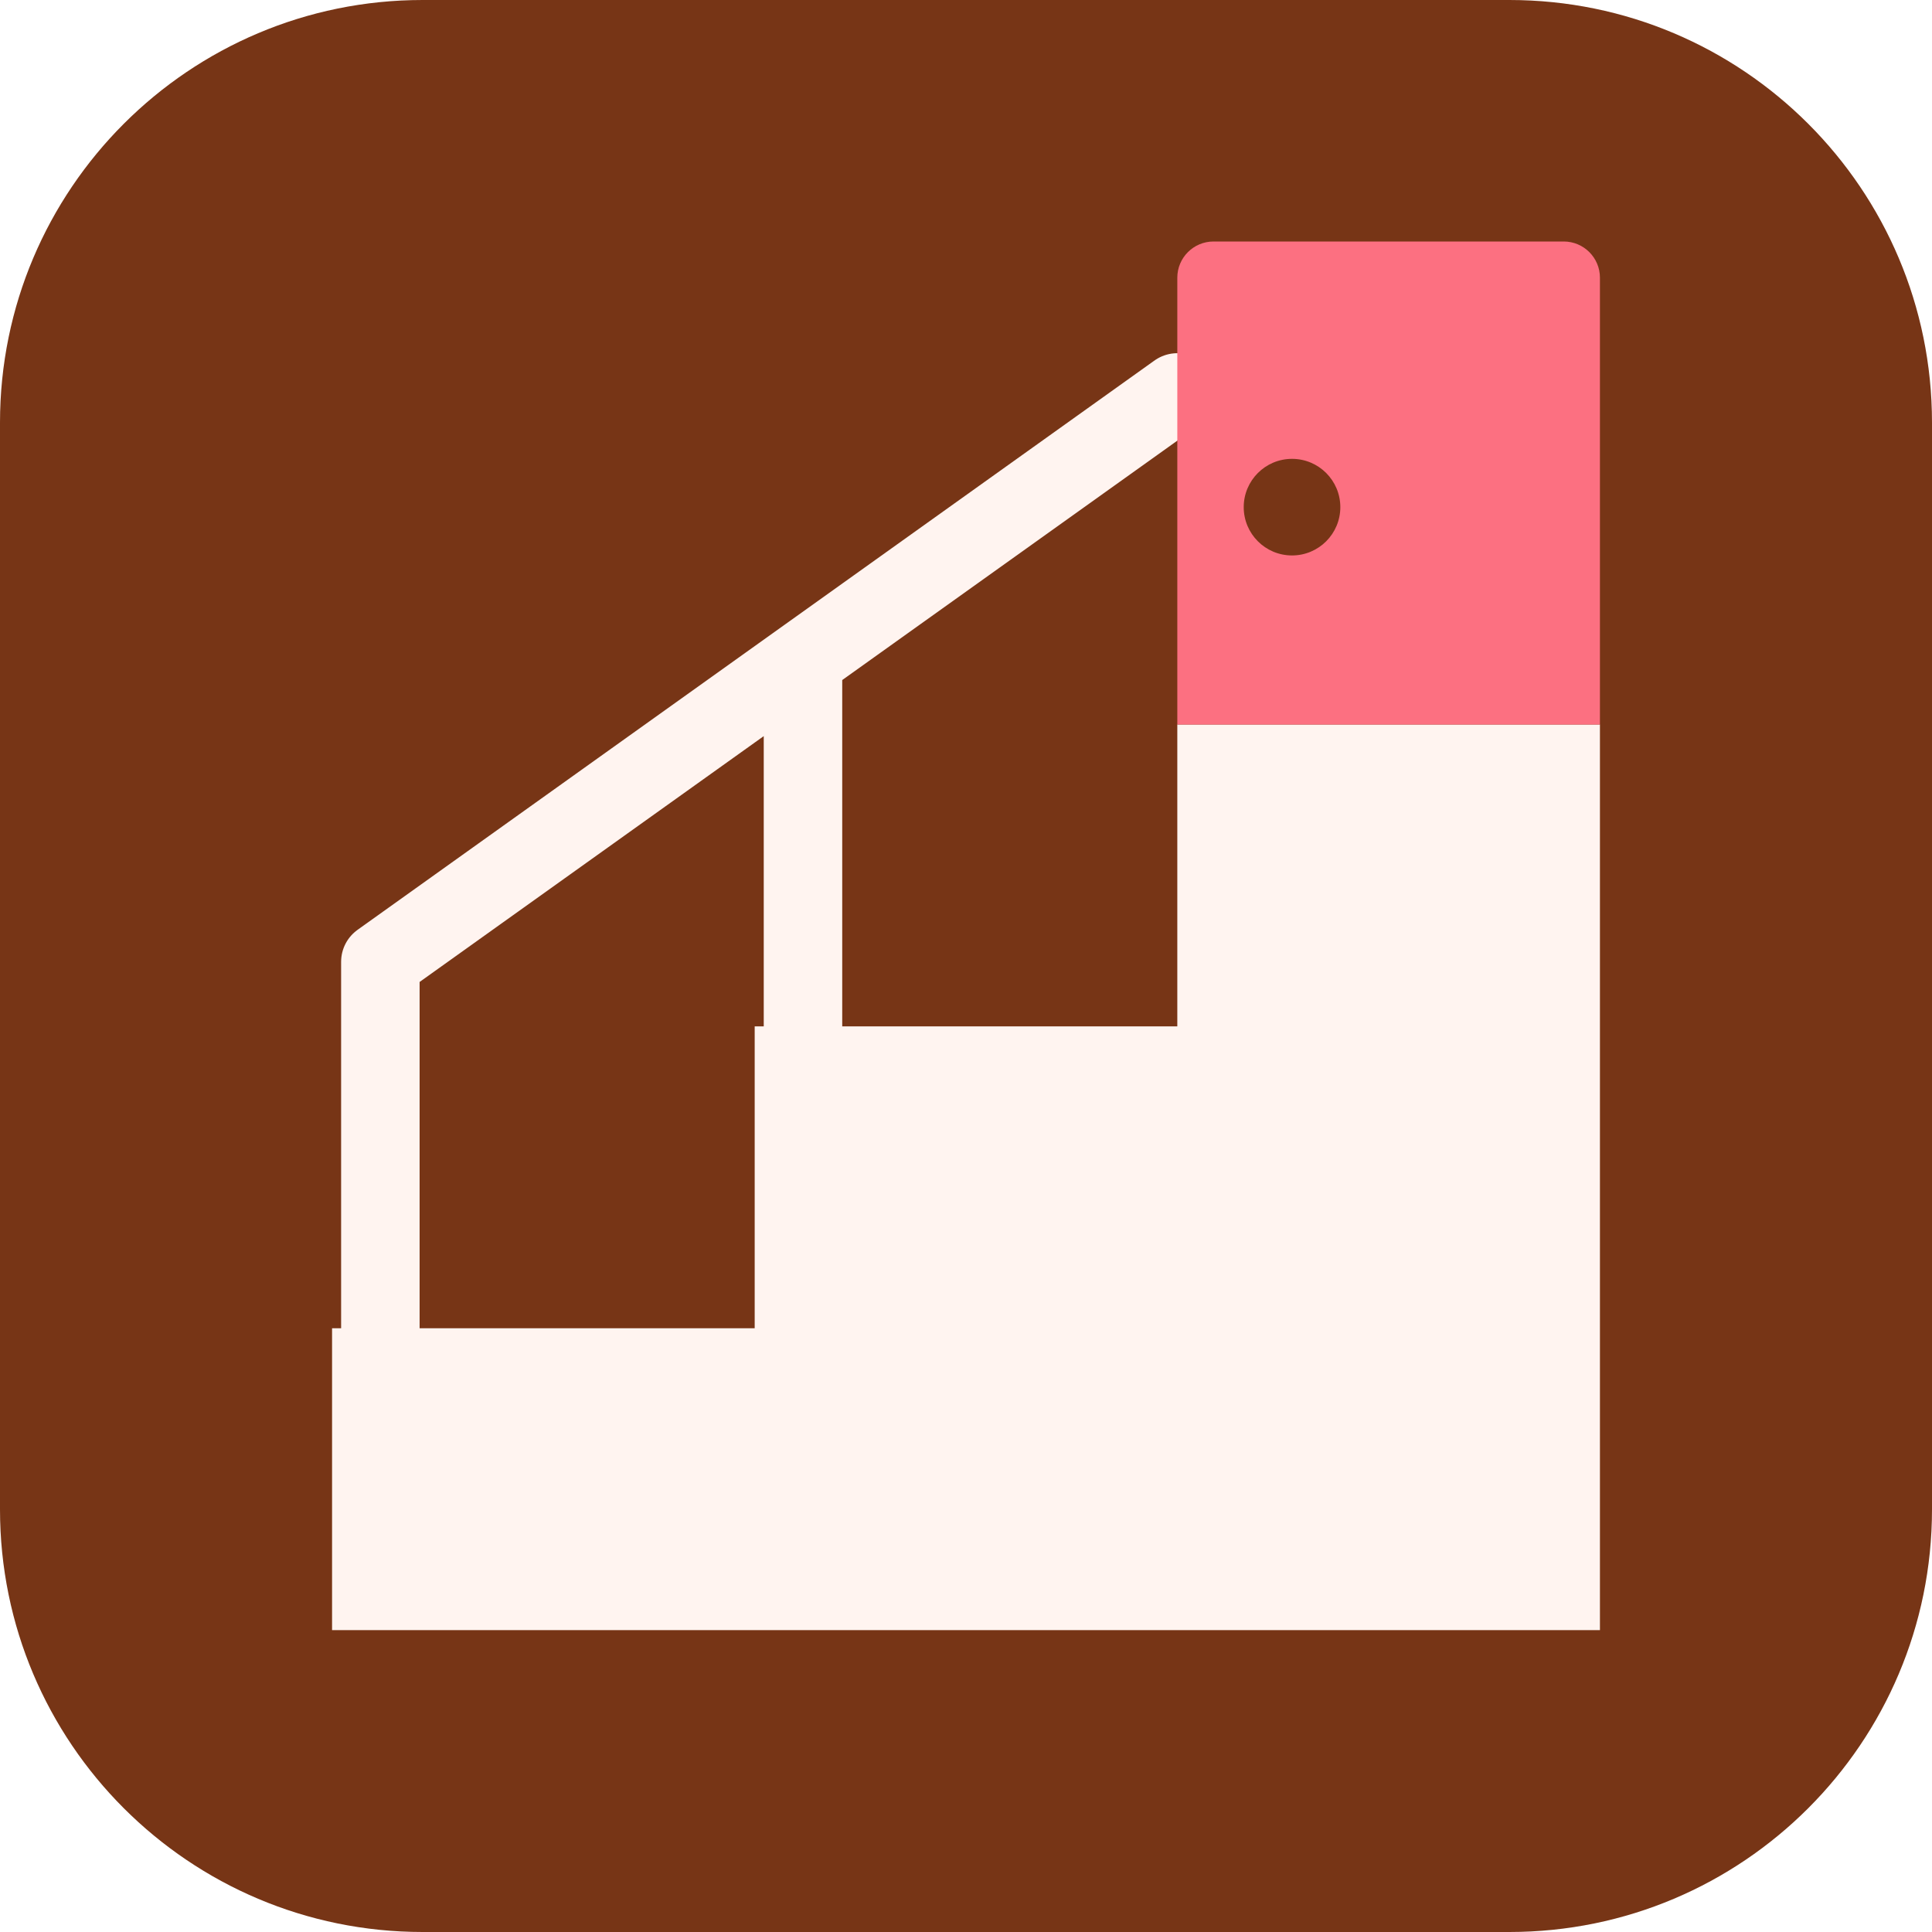
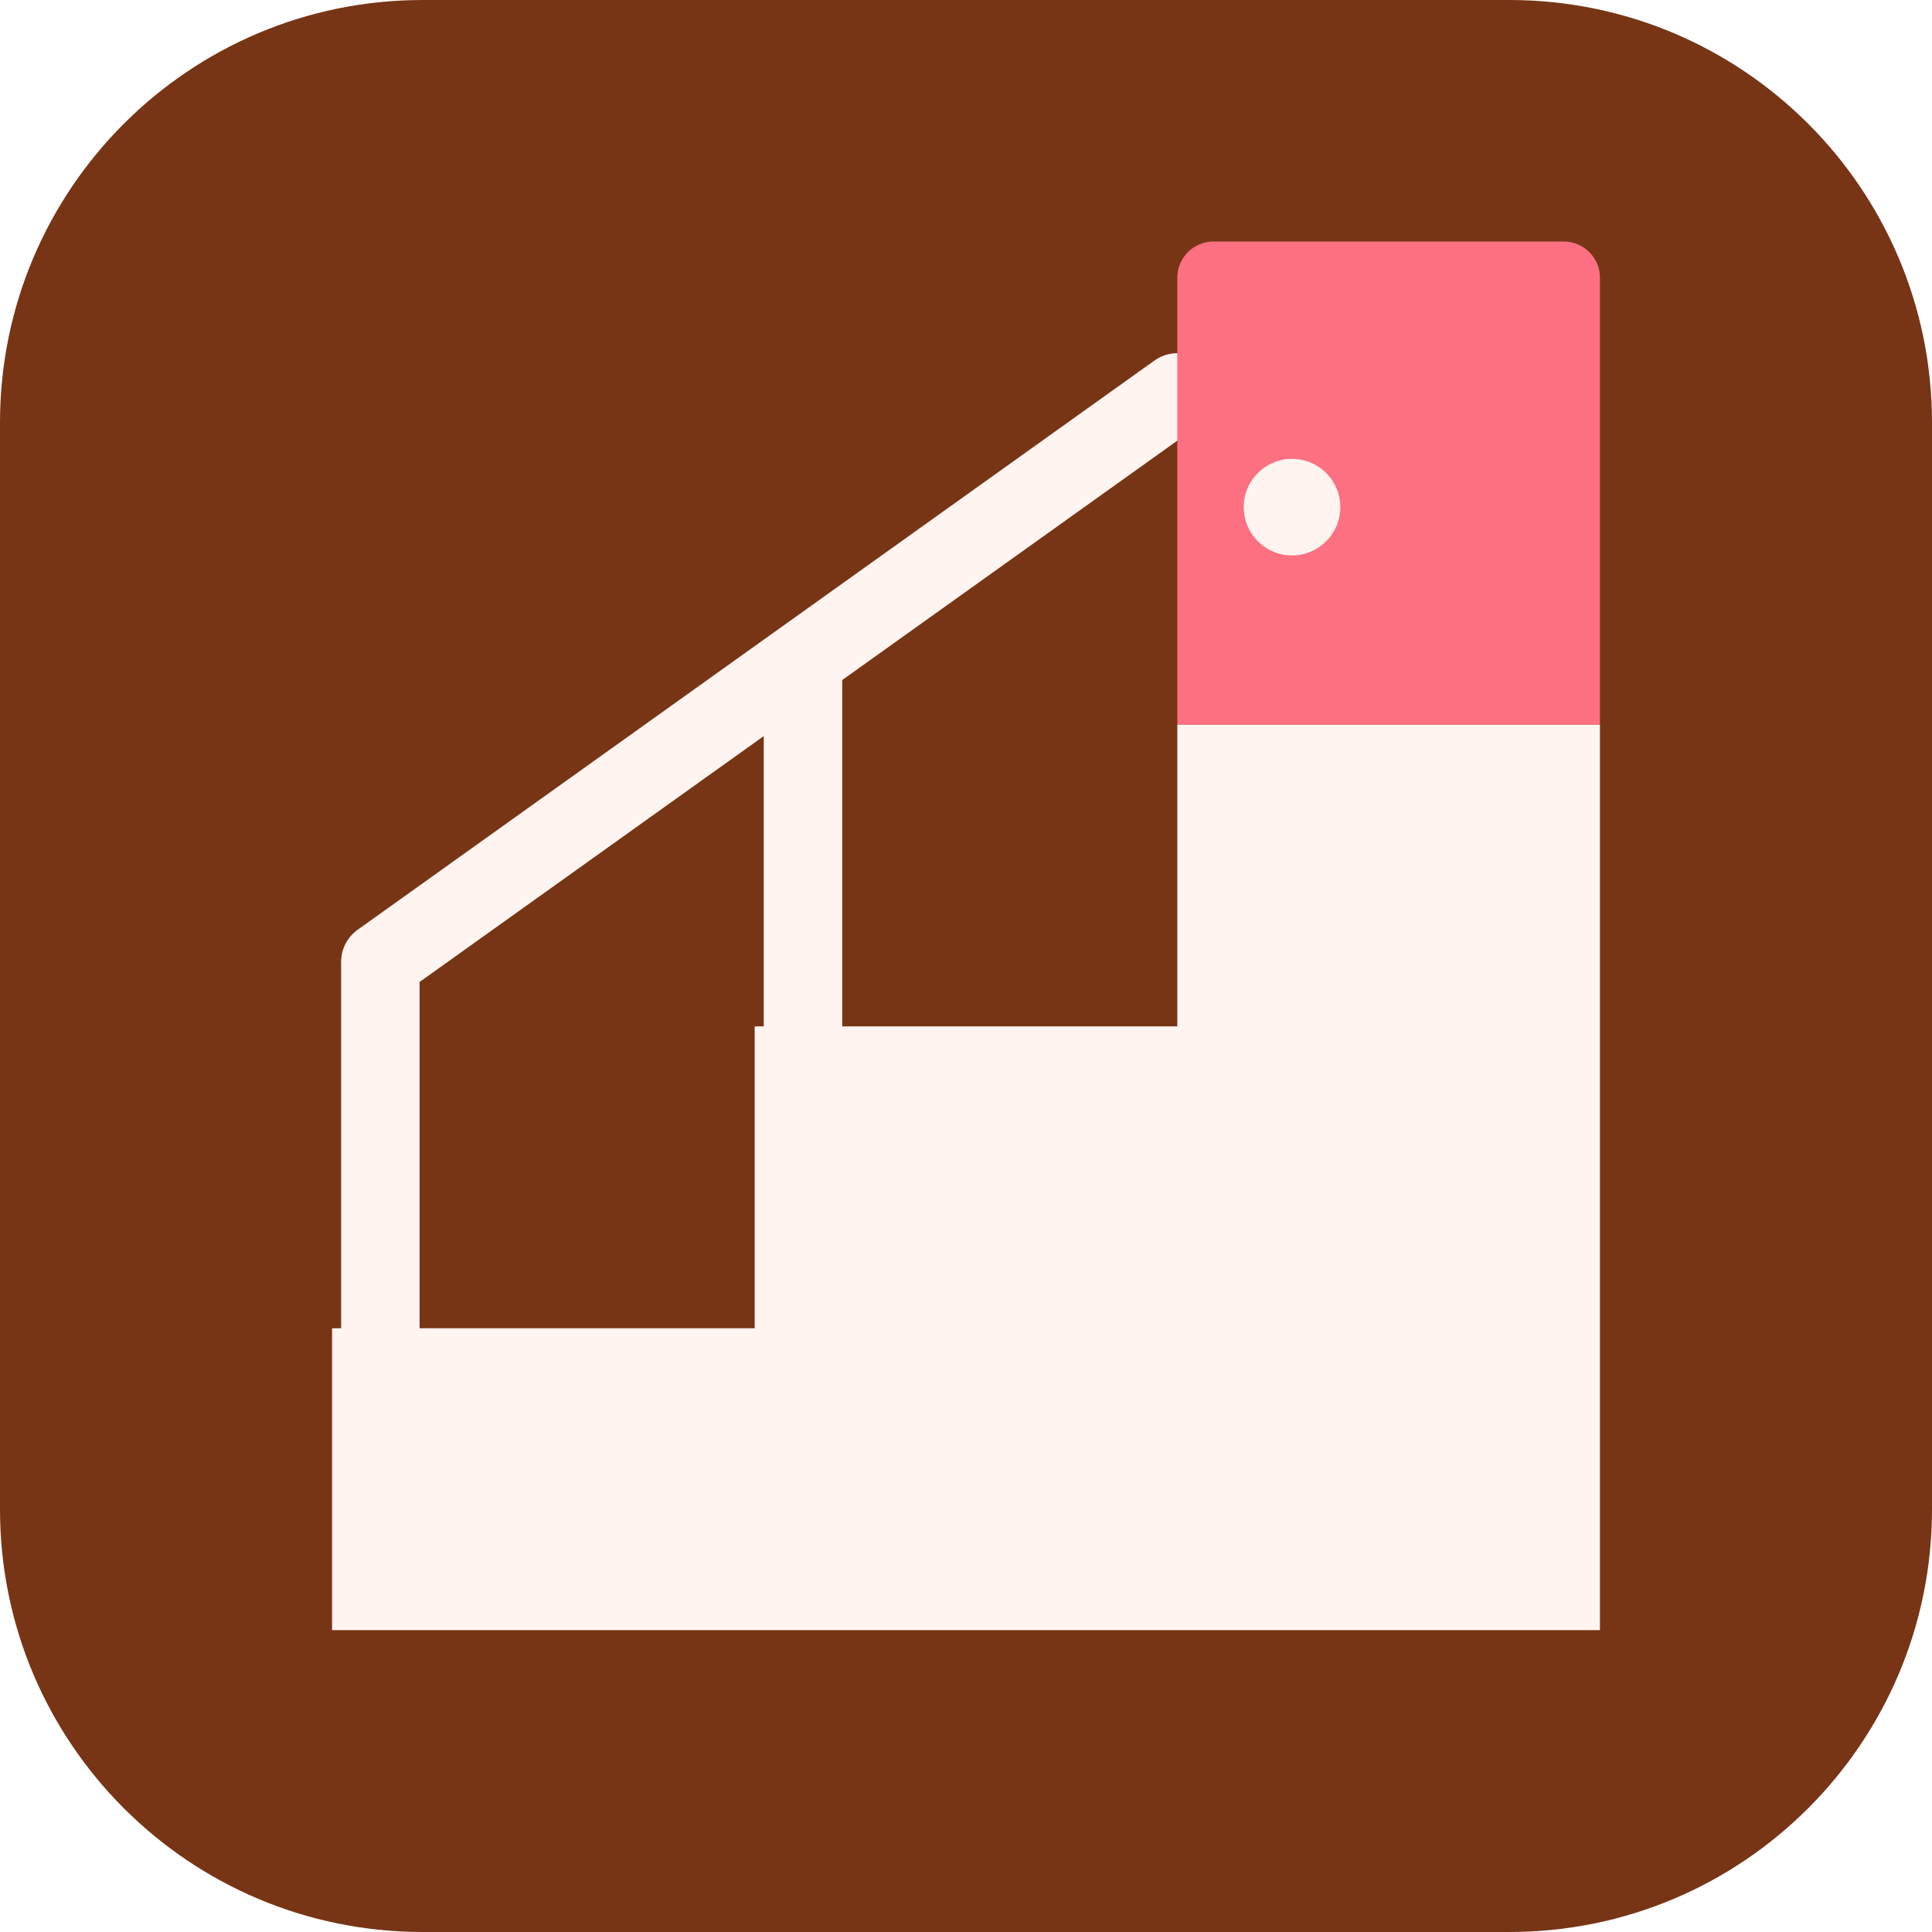
<svg xmlns="http://www.w3.org/2000/svg" viewBox="0 0 32 32">
  <style>
-     .tile{fill:#773516}.steps{fill:#fff4f0}.door{fill:#fc7081}.knob{fill:#773516}.rail{stroke:#fff4f0}
-     @media (prefers-color-scheme:dark){.tile{fill:#262626}.steps{fill:#f6f6f6}.door{fill:#f73b62}.knob{fill:#262626}.rail{stroke:#f6f6f6}}
+     .tile{fill:#773516}.steps{fill:#fff4f0}.door{fill:#fc7081}.knob{fill:#fff4f0}.rail{stroke:#fff4f0}
+     @media (prefers-color-scheme:dark){.tile{fill:#262626}.steps{fill:#f6f6f6}.door{fill:#f73b62}.knob{fill:#f6f6f6}.rail{stroke:#f6f6f6}}
  </style>
  <rect class="tile" width="32" height="32" rx="7" />
  <path class="steps" d="M5.5 27v-5h7v-5h7v-5h7v15z" />
  <path class="rail" d="M6.3 22v-6.07M13.3 17v-6.07M6.3 15.93 19.5 6.5" fill="none" stroke-width="1.3" stroke-linecap="round" />
  <path class="door" d="M19.5 12V4.6a.6.6 0 0 1 .6-.6h5.8a.6.6 0 0 1 .6.6V12z" />
  <circle class="knob" cx="21.4" cy="8.4" r=".8" />
</svg>
